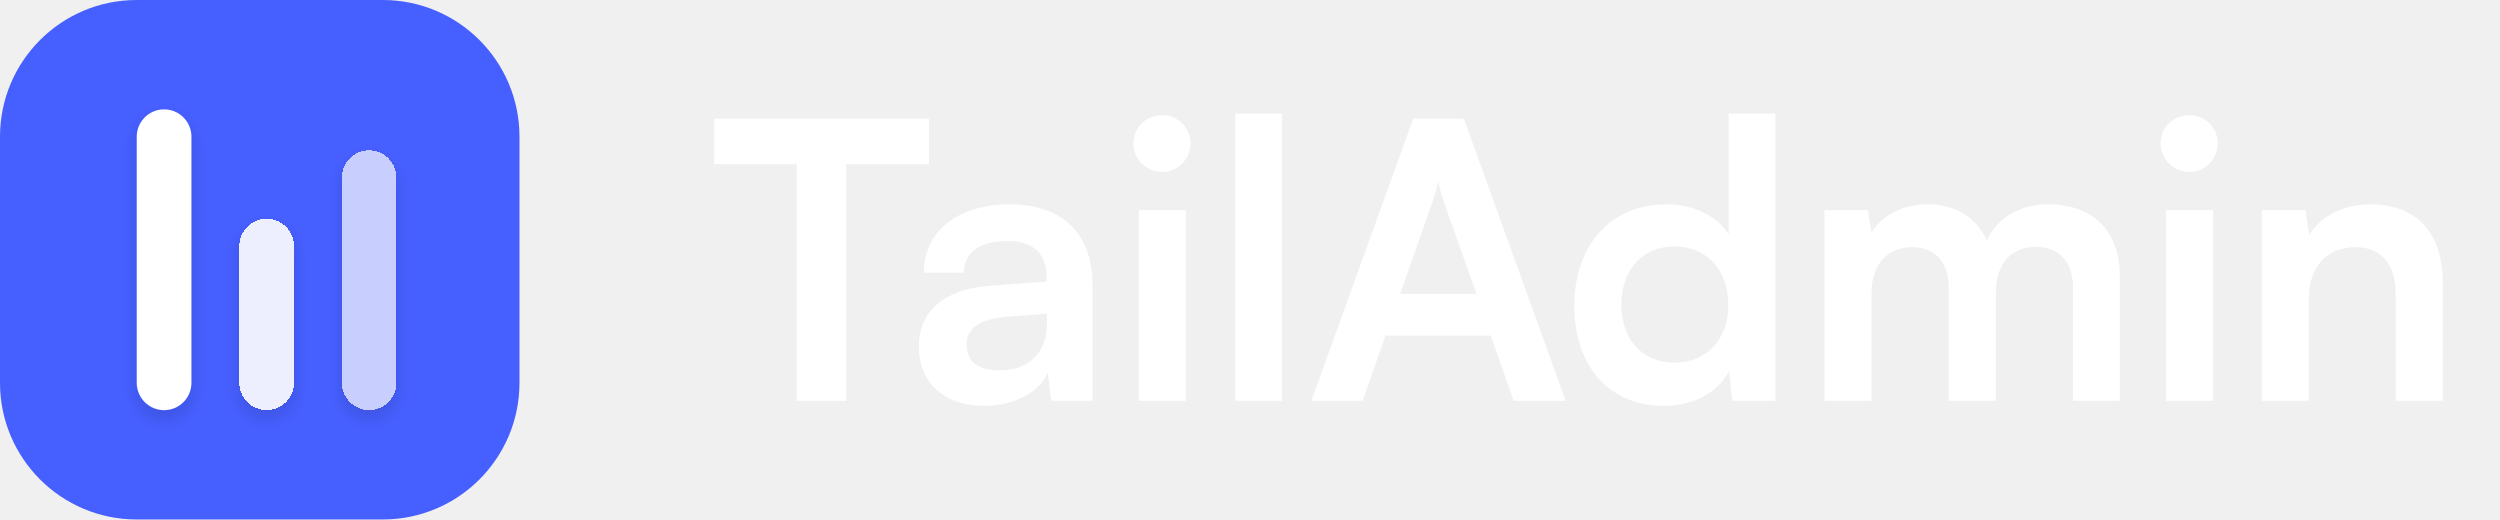
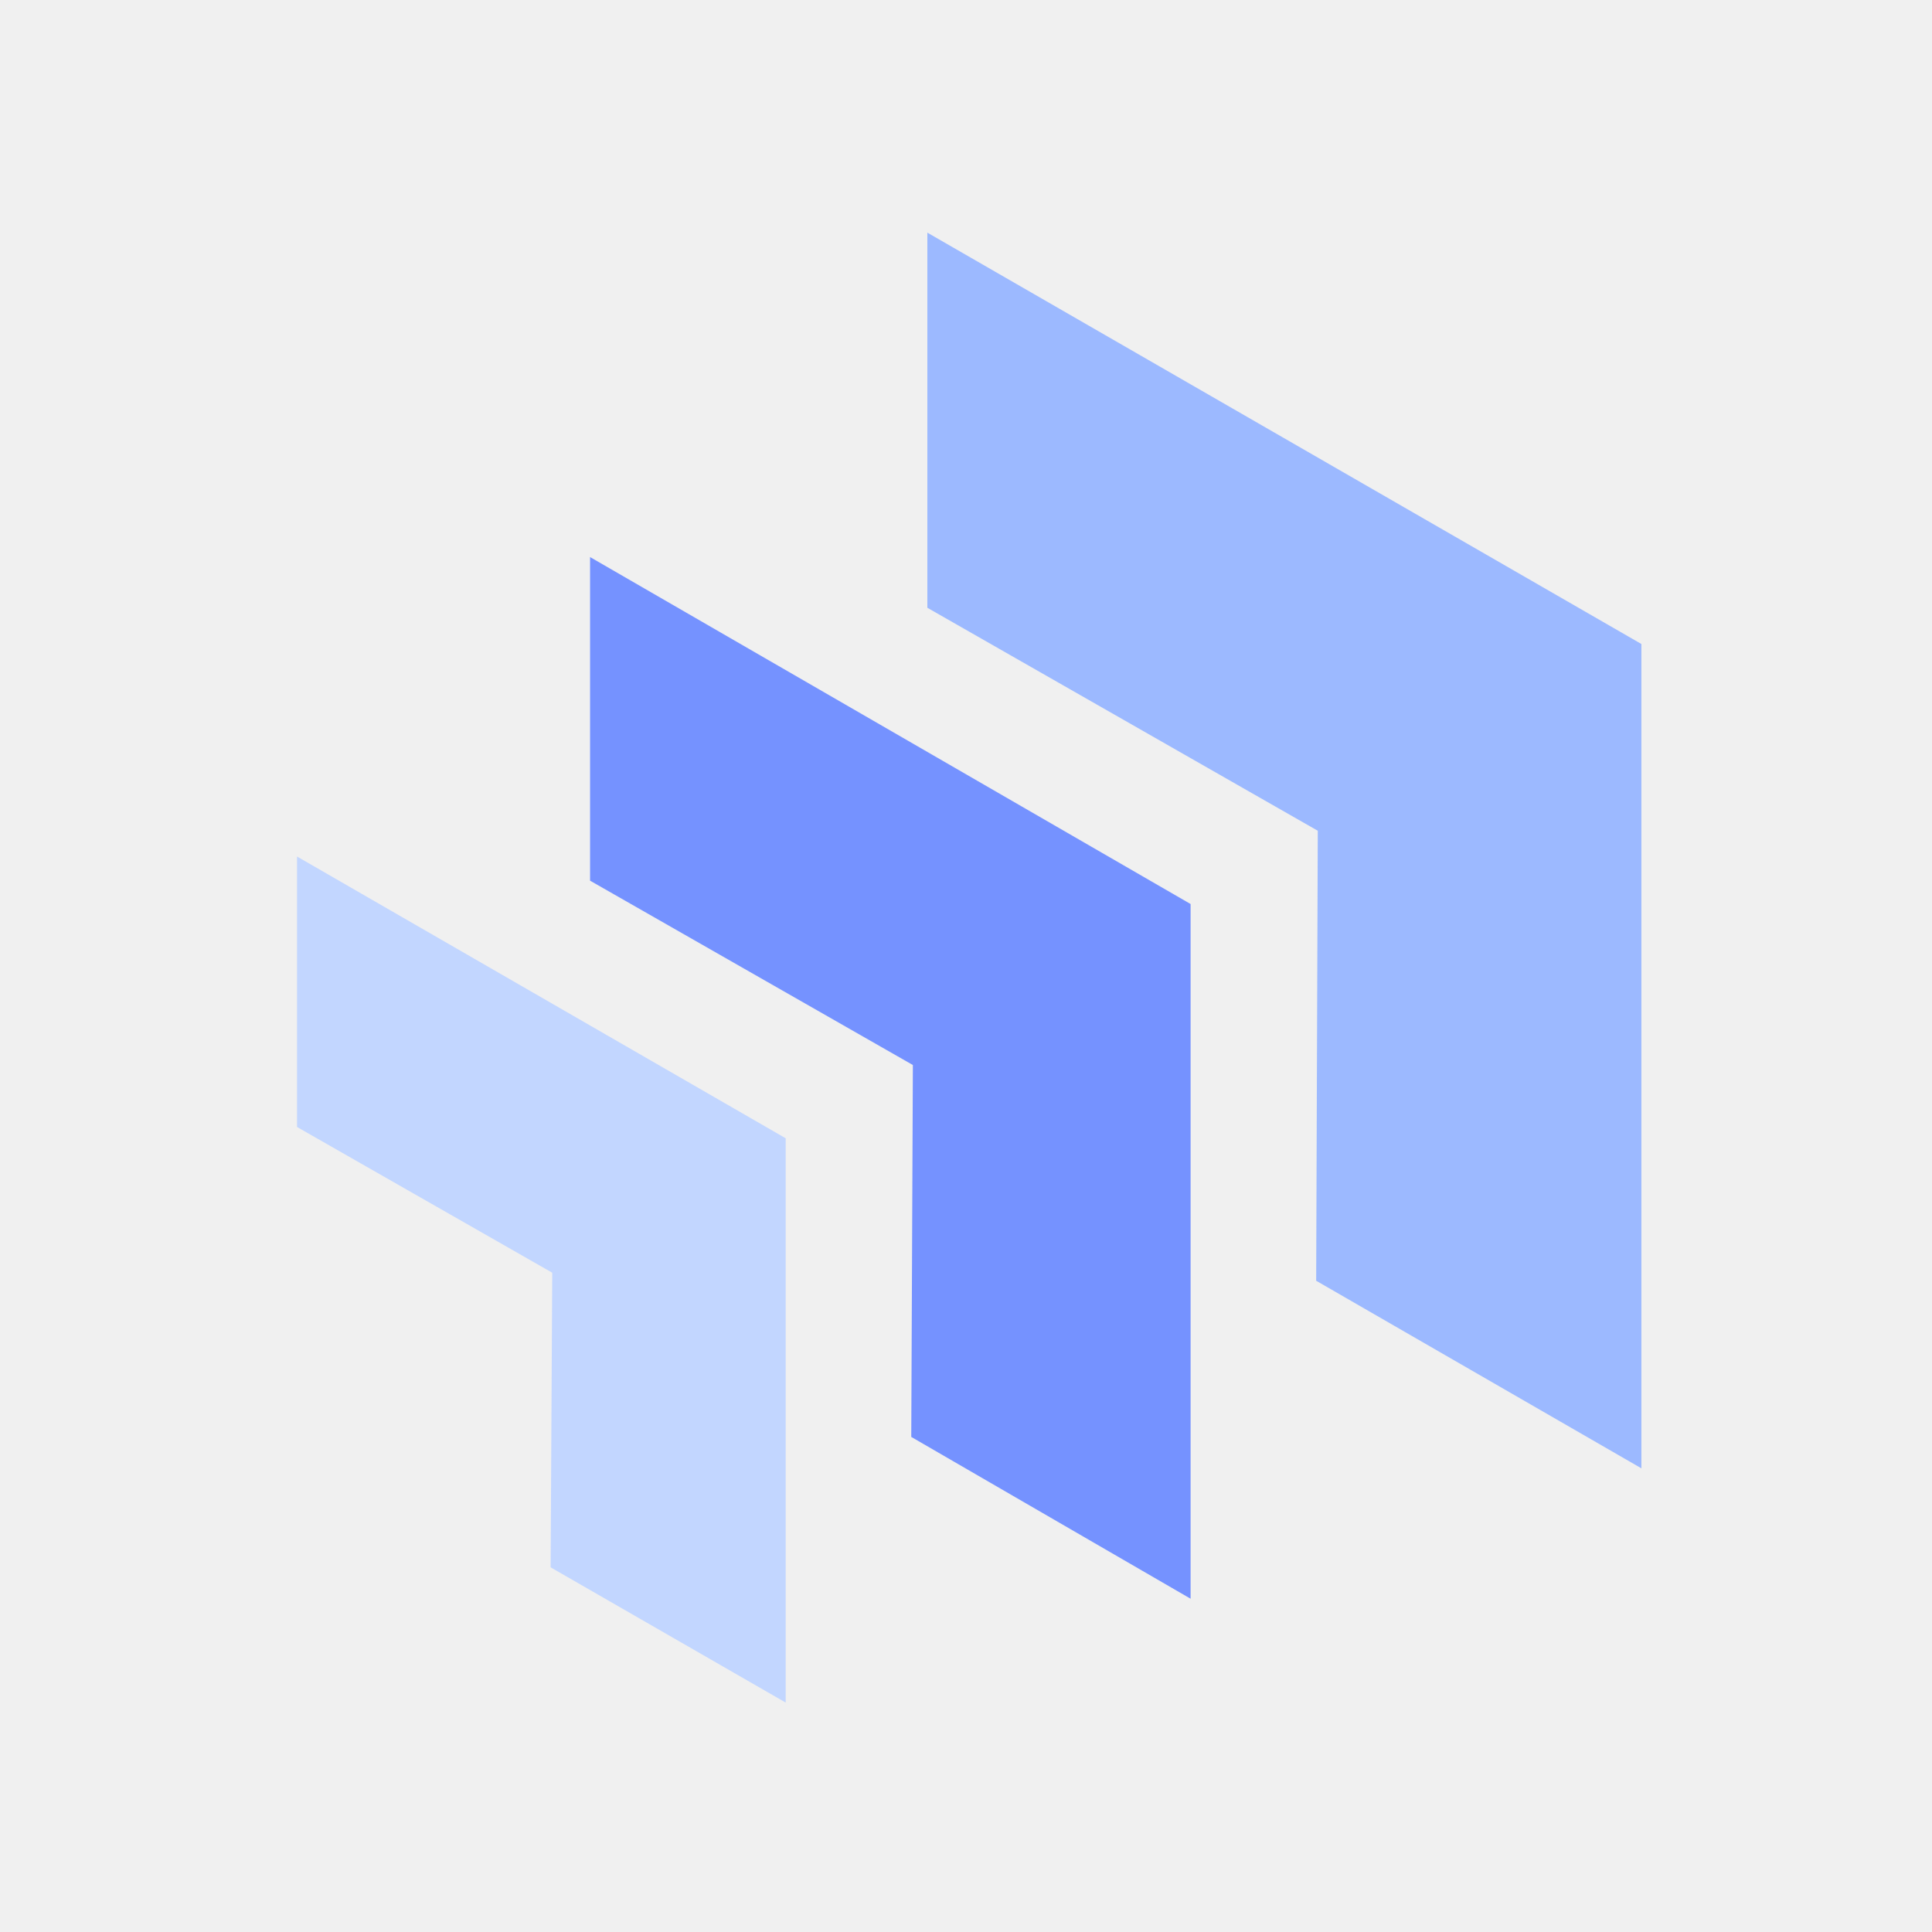
- <svg xmlns="http://www.w3.org/2000/svg" width="154" height="32" viewBox="0 0 154 32" fill="none">
-   <path d="M0 8.421C0 3.77 3.77 0 8.421 0H23.579C28.23 0 32 3.77 32 8.421V23.579C32 28.23 28.23 32 23.579 32H8.421C3.77 32 0 28.23 0 23.579V8.421Z" fill="#465FFF" />
-   <g filter="url(#filter0_d_1608_324)">
-     <path d="M8.424 8.422C8.424 7.491 9.178 6.737 10.108 6.737C11.038 6.737 11.792 7.491 11.792 8.422V23.579C11.792 24.51 11.038 25.264 10.108 25.264C9.178 25.264 8.424 24.51 8.424 23.579V8.422Z" fill="white" />
-   </g>
-   <g filter="url(#filter1_d_1608_324)">
-     <path d="M14.742 15.157C14.742 14.227 15.496 13.473 16.426 13.473C17.357 13.473 18.111 14.227 18.111 15.157V23.578C18.111 24.508 17.357 25.262 16.426 25.262C15.496 25.262 14.742 24.508 14.742 23.578V15.157Z" fill="white" fill-opacity="0.9" shape-rendering="crispEdges" />
-   </g>
-   <g filter="url(#filter2_d_1608_324)">
-     <path d="M21.055 10.946C21.055 10.016 21.809 9.262 22.739 9.262C23.669 9.262 24.423 10.016 24.423 10.946V23.578C24.423 24.508 23.669 25.262 22.739 25.262C21.809 25.262 21.055 24.508 21.055 23.578V10.946Z" fill="white" fill-opacity="0.7" shape-rendering="crispEdges" />
-   </g>
-   <path d="M44 10.115H49.089V24.691H52.132V10.115H57.221V7.309H44V10.115Z" fill="white" />
-   <path d="M60.617 25C62.448 25 64.042 24.168 64.541 22.955L64.755 24.691H67.299V17.558C67.299 14.3 65.349 12.588 62.187 12.588C59.001 12.588 56.908 14.252 56.908 16.797H59.381C59.381 15.56 60.332 14.847 62.044 14.847C63.518 14.847 64.47 15.489 64.47 17.082V17.343L60.95 17.605C58.168 17.819 56.599 19.174 56.599 21.338C56.599 23.549 58.121 25 60.617 25ZM61.569 22.812C60.261 22.812 59.547 22.289 59.547 21.219C59.547 20.268 60.237 19.674 62.044 19.507L64.493 19.317V19.935C64.493 21.742 63.352 22.812 61.569 22.812Z" fill="white" />
-   <path d="M71.6 10.591C72.551 10.591 73.335 9.806 73.335 8.831C73.335 7.856 72.551 7.095 71.6 7.095C70.601 7.095 69.816 7.856 69.816 8.831C69.816 9.806 70.601 10.591 71.6 10.591ZM70.149 24.691H73.05V12.944H70.149V24.691Z" fill="white" />
-   <path d="M78.972 24.691V7H76.095V24.691H78.972Z" fill="white" />
-   <path d="M83.941 24.691L85.344 20.672H91.835L93.238 24.691H96.448L90.171 7.309H87.056L80.778 24.691H83.941ZM88.221 12.493C88.387 12.017 88.53 11.494 88.601 11.161C88.649 11.518 88.815 12.041 88.958 12.493L90.955 18.104H86.247L88.221 12.493Z" fill="white" />
-   <path d="M102.493 25C104.276 25 105.798 24.215 106.511 22.86L106.701 24.691H109.364V7H106.487V14.443C105.75 13.277 104.3 12.588 102.659 12.588C99.116 12.588 96.976 15.203 96.976 18.865C96.976 22.503 99.092 25 102.493 25ZM103.135 22.337C101.113 22.337 99.877 20.863 99.877 18.77C99.877 16.678 101.113 15.18 103.135 15.18C105.156 15.18 106.464 16.654 106.464 18.77C106.464 20.886 105.156 22.337 103.135 22.337Z" fill="white" />
-   <path d="M115.289 24.691V18.033C115.289 16.131 116.406 15.227 117.785 15.227C119.164 15.227 120.044 16.107 120.044 17.748V24.691H122.945V18.033C122.945 16.107 124.015 15.203 125.418 15.203C126.797 15.203 127.701 16.083 127.701 17.771V24.691H130.578V17.011C130.578 14.3 129.008 12.588 126.155 12.588C124.372 12.588 122.993 13.468 122.398 14.823C121.78 13.468 120.543 12.588 118.76 12.588C117.072 12.588 115.883 13.349 115.289 14.324L115.051 12.944H112.388V24.691H115.289Z" fill="white" />
-   <path d="M134.876 10.591C135.827 10.591 136.612 9.806 136.612 8.831C136.612 7.856 135.827 7.095 134.876 7.095C133.877 7.095 133.093 7.856 133.093 8.831C133.093 9.806 133.877 10.591 134.876 10.591ZM133.426 24.691H136.327V12.944H133.426V24.691Z" fill="white" />
-   <path d="M142.225 24.691V18.366C142.225 16.464 143.318 15.227 145.102 15.227C146.6 15.227 147.575 16.178 147.575 18.152V24.691H150.476V17.462C150.476 14.419 148.954 12.588 146.005 12.588C144.412 12.588 142.985 13.277 142.248 14.466L142.011 12.944H139.324V24.691H142.225Z" fill="white" />
-   <defs>
-     <filter id="filter0_d_1608_324" x="7.424" y="6.237" width="5.368" height="20.526" filterUnits="userSpaceOnUse" color-interpolation-filters="sRGB">
-       <feFlood flood-opacity="0" result="BackgroundImageFix" />
-       <feColorMatrix in="SourceAlpha" type="matrix" values="0 0 0 0 0 0 0 0 0 0 0 0 0 0 0 0 0 0 127 0" result="hardAlpha" />
-       <feOffset dy="0.5" />
-       <feGaussianBlur stdDeviation="0.5" />
-       <feComposite in2="hardAlpha" operator="out" />
-       <feColorMatrix type="matrix" values="0 0 0 0 0 0 0 0 0 0 0 0 0 0 0 0 0 0 0.12 0" />
-       <feBlend mode="normal" in2="BackgroundImageFix" result="effect1_dropShadow_1608_324" />
-       <feBlend mode="normal" in="SourceGraphic" in2="effect1_dropShadow_1608_324" result="shape" />
-     </filter>
-     <filter id="filter1_d_1608_324" x="13.742" y="12.973" width="5.368" height="13.79" filterUnits="userSpaceOnUse" color-interpolation-filters="sRGB">
-       <feFlood flood-opacity="0" result="BackgroundImageFix" />
-       <feColorMatrix in="SourceAlpha" type="matrix" values="0 0 0 0 0 0 0 0 0 0 0 0 0 0 0 0 0 0 127 0" result="hardAlpha" />
-       <feOffset dy="0.5" />
-       <feGaussianBlur stdDeviation="0.5" />
-       <feComposite in2="hardAlpha" operator="out" />
-       <feColorMatrix type="matrix" values="0 0 0 0 0 0 0 0 0 0 0 0 0 0 0 0 0 0 0.12 0" />
-       <feBlend mode="normal" in2="BackgroundImageFix" result="effect1_dropShadow_1608_324" />
-       <feBlend mode="normal" in="SourceGraphic" in2="effect1_dropShadow_1608_324" result="shape" />
-     </filter>
-     <filter id="filter2_d_1608_324" x="20.055" y="8.762" width="5.368" height="18" filterUnits="userSpaceOnUse" color-interpolation-filters="sRGB">
-       <feFlood flood-opacity="0" result="BackgroundImageFix" />
-       <feColorMatrix in="SourceAlpha" type="matrix" values="0 0 0 0 0 0 0 0 0 0 0 0 0 0 0 0 0 0 127 0" result="hardAlpha" />
-       <feOffset dy="0.5" />
-       <feGaussianBlur stdDeviation="0.5" />
-       <feComposite in2="hardAlpha" operator="out" />
-       <feColorMatrix type="matrix" values="0 0 0 0 0 0 0 0 0 0 0 0 0 0 0 0 0 0 0.12 0" />
-       <feBlend mode="normal" in2="BackgroundImageFix" result="effect1_dropShadow_1608_324" />
-       <feBlend mode="normal" in="SourceGraphic" in2="effect1_dropShadow_1608_324" result="shape" />
-     </filter>
-   </defs>
+ <svg xmlns="http://www.w3.org/2000/svg" width="800" height="800" viewBox="0 0 24 24" role="img" aria-label="Traumatec">
+   <polygon points="20.39 18.24 20.39 8 11.52 2.89 11.52 7.55 16.37 10.32 16.35 15.91 20.39 18.24" fill="#9cb9ff" />
+   <polygon points="14.79 19.86 14.79 11.23 7.33 6.92 7.33 10.94 11.34 13.23 11.32 17.85 14.79 19.86" fill="#7592ff" />
+   <polygon points="9.76 21.15 9.76 14.14 3.69 10.64 3.69 14 6.86 15.81 6.84 19.47 9.76 21.15" fill="#c2d6ff" />
</svg>
